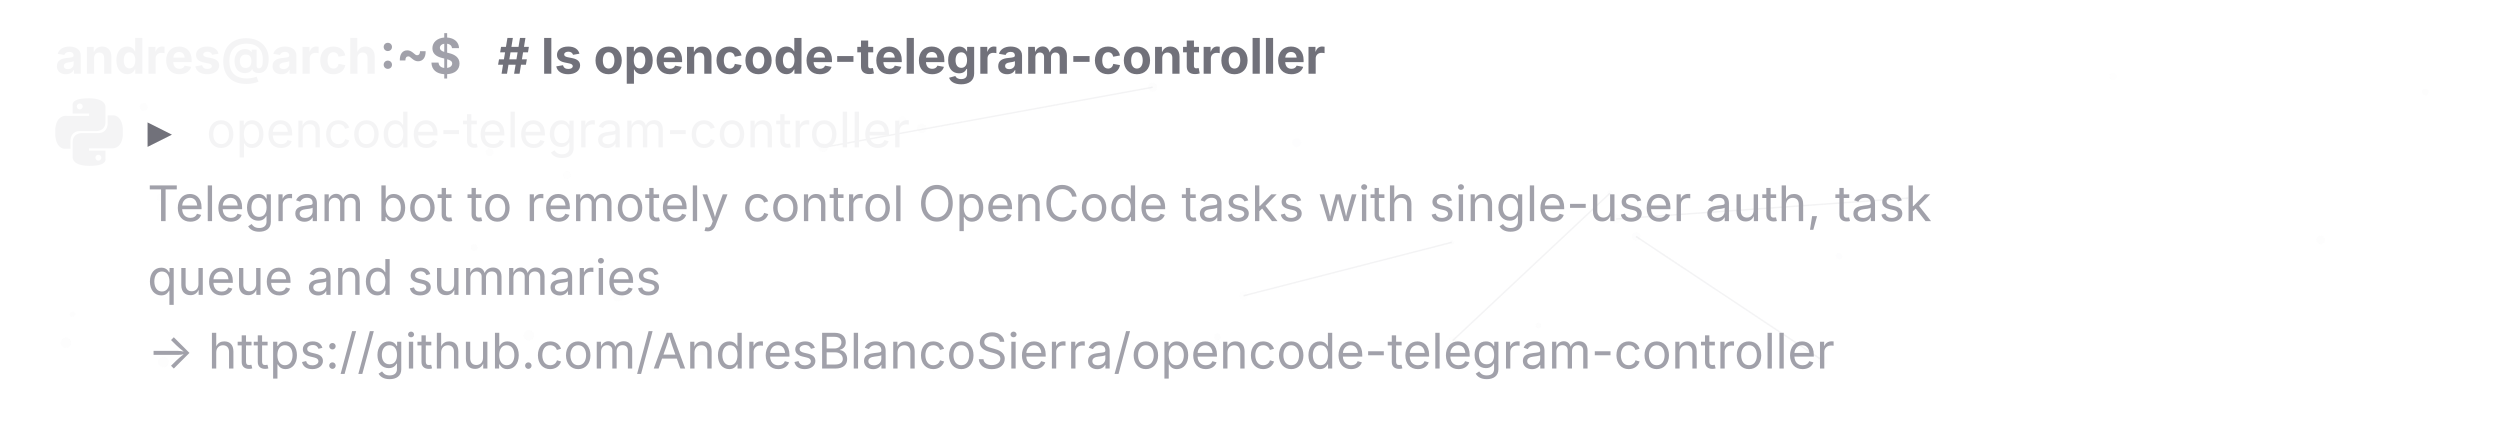
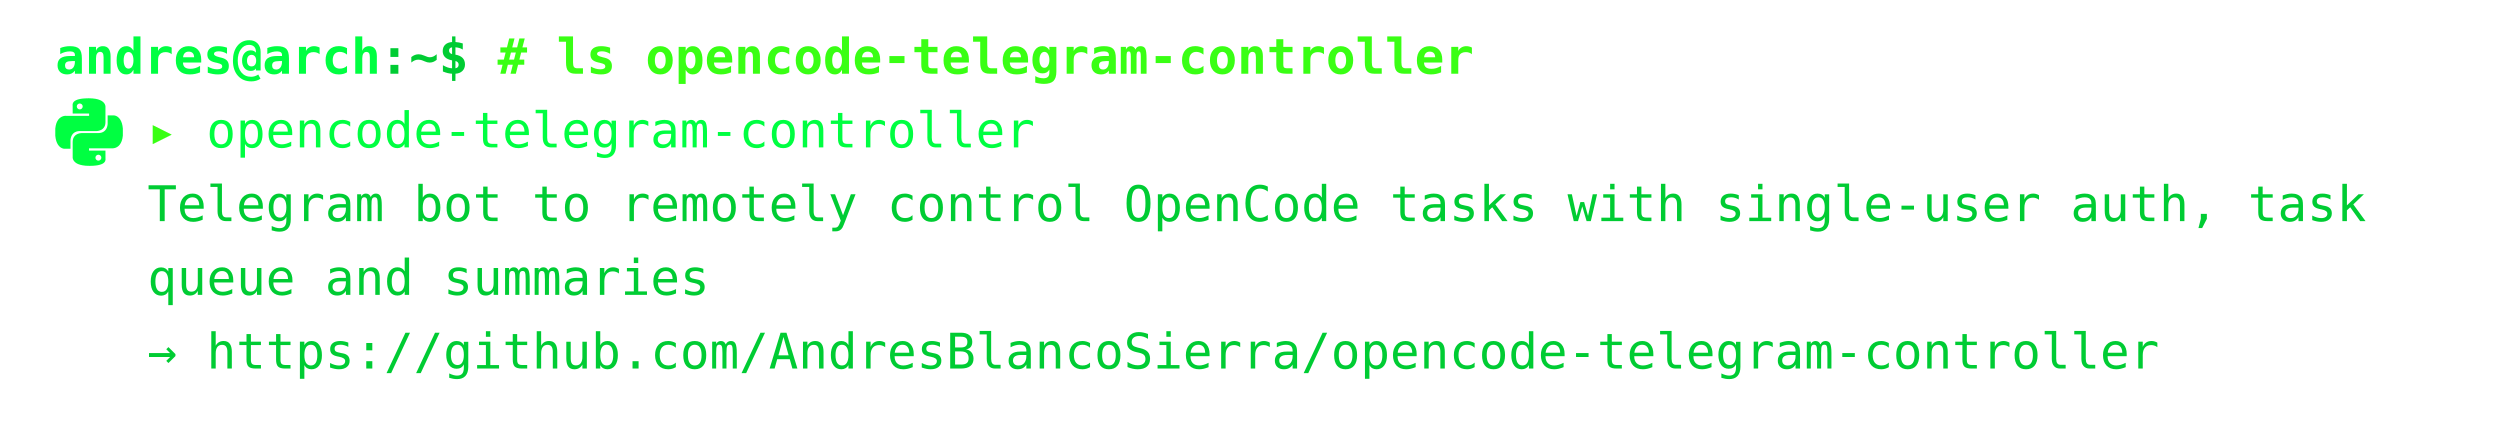
- <svg xmlns="http://www.w3.org/2000/svg" width="814px" height="144px" font-family="'Inter', -apple-system, BlinkMacSystemFont, 'Segoe UI', sans-serif" font-size="16px">
+ <svg xmlns="http://www.w3.org/2000/svg" width="814px" height="144px" font-family="Consolas,Menlo,monospace" font-size="16px">
  <defs>
    <style>
text {{ white-space: pre; }}
</style>
  </defs>
-   <g id="constellations-bg" opacity="0.6">
-     <circle cx="52.2" cy="64.3" r="1.2" fill="#f4f4f5" opacity="0.21" />
-     <circle cx="755.6" cy="78.1" r="1.4" fill="#f4f4f5" opacity="0.32" />
-     <circle cx="300.1" cy="41.8" r="1.6" fill="#f4f4f5" opacity="0.22" />
-     <circle cx="201.3" cy="96.5" r="1.7" fill="#f4f4f5" opacity="0.26" />
-     <circle cx="526.2" cy="71.3" r="1.6" fill="#f4f4f5" opacity="0.20" />
-     <circle cx="422.2" cy="46.5" r="1.5" fill="#f4f4f5" opacity="0.23" />
-     <circle cx="621.3" cy="64.5" r="0.8" fill="#f4f4f5" opacity="0.37" />
-     <circle cx="172.2" cy="109.2" r="1.7" fill="#f4f4f5" opacity="0.37" />
-     <circle cx="228.5" cy="114.1" r="1.6" fill="#f4f4f5" opacity="0.27" />
-     <circle cx="23.6" cy="102.3" r="0.9" fill="#f4f4f5" opacity="0.28" />
-     <circle cx="53.2" cy="117.9" r="1.7" fill="#f4f4f5" opacity="0.36" />
-     <circle cx="396.4" cy="109.7" r="1.1" fill="#f4f4f5" opacity="0.34" />
-     <line x1="526.2" y1="71.3" x2="621.3" y2="64.5" stroke="#a1a1aa" stroke-width="0.5" opacity="0.2" />
-     <circle cx="184.6" cy="57.0" r="1.3" fill="#f4f4f5" opacity="0.25" />
-     <circle cx="404.9" cy="96.3" r="1.4" fill="#f4f4f5" opacity="0.21" />
-     <circle cx="159.4" cy="49.6" r="1.3" fill="#f4f4f5" opacity="0.28" />
-     <circle cx="293.7" cy="39.2" r="1.3" fill="#f4f4f5" opacity="0.25" />
-     <circle cx="472.7" cy="78.9" r="0.8" fill="#f4f4f5" opacity="0.26" />
-     <circle cx="473.0" cy="110.9" r="1.3" fill="#f4f4f5" opacity="0.29" />
-     <circle cx="500.9" cy="106.0" r="0.9" fill="#f4f4f5" opacity="0.39" />
-     <circle cx="524.2" cy="62.9" r="0.9" fill="#f4f4f5" opacity="0.33" />
-     <line x1="404.9" y1="96.3" x2="472.7" y2="78.9" stroke="#a1a1aa" stroke-width="0.5" opacity="0.2" />
-     <line x1="524.2" y1="62.9" x2="473.0" y2="110.9" stroke="#a1a1aa" stroke-width="0.5" opacity="0.2" />
-     <circle cx="154.4" cy="80.6" r="1.1" fill="#f4f4f5" opacity="0.38" />
-     <circle cx="532.7" cy="77.0" r="1.4" fill="#f4f4f5" opacity="0.33" />
-     <circle cx="21.5" cy="111.6" r="1.7" fill="#f4f4f5" opacity="0.38" />
-     <circle cx="593.5" cy="117.4" r="1.6" fill="#f4f4f5" opacity="0.29" />
-     <circle cx="688.0" cy="24.9" r="1.2" fill="#f4f4f5" opacity="0.27" />
-     <line x1="532.7" y1="77.0" x2="593.5" y2="117.4" stroke="#a1a1aa" stroke-width="0.5" opacity="0.2" />
-     <circle cx="789.7" cy="30.0" r="1.1" fill="#f4f4f5" opacity="0.34" />
-     <circle cx="268.0" cy="48.0" r="1.5" fill="#f4f4f5" opacity="0.38" />
-     <circle cx="598.8" cy="83.4" r="1.1" fill="#f4f4f5" opacity="0.23" />
-     <circle cx="375.3" cy="28.4" r="1.5" fill="#f4f4f5" opacity="0.32" />
-     <circle cx="46.8" cy="34.8" r="1.3" fill="#f4f4f5" opacity="0.28" />
-     <line x1="375.3" y1="28.4" x2="268.0" y2="48.0" stroke="#a1a1aa" stroke-width="0.5" opacity="0.2" />
-   </g>
-   <text x="18" y="24" fill="#f4f4f5" font-weight="bold">andres@arch</text>
-   <text x="123.6" y="24" fill="#a1a1aa" font-weight="bold">:~$ </text>
-   <text x="162.0" y="24" fill="#71717a" font-weight="bold"># ls opencode-telegram-controller</text>
+   <text x="18" y="24" fill="#00ff41" font-weight="bold">andres@arch</text>
+   <text x="123.6" y="24" fill="#00cc33" font-weight="bold">:~$ </text>
+   <text x="162.0" y="24" fill="#39ff14" font-weight="bold"># ls opencode-telegram-controller</text>
  <g transform="translate(18, 32)">
    <svg width="22" height="22" viewBox="0 0 24 24">
-       <path d="M14.25.18l.9.2.73.26.59.3.45.32.34.34.25.34.16.33.1.3.04.26.02.2-.01.13V8.5l-.05.63-.13.55-.21.46-.26.38-.3.31-.33.25-.35.19-.35.14-.33.1-.3.07-.26.04-.21.02H8.77l-.69.05-.59.14-.5.22-.41.27-.33.32-.27.35-.2.36-.15.37-.1.35-.07.32-.04.27-.02.21v3.06H3.17l-.21-.03-.28-.07-.32-.12-.35-.18-.36-.26-.36-.36-.35-.46-.32-.59-.28-.73-.21-.88-.14-1.05-.05-1.23.06-1.22.16-1.04.24-.87.32-.71.36-.57.4-.44.42-.33.42-.24.4-.16.36-.1.32-.05.24-.01h.16l.06.01h8.16v-.83H6.18l-.01-2.75-.02-.37.05-.34.11-.31.17-.28.25-.26.31-.23.38-.2.44-.18.51-.15.58-.12.64-.1.71-.06.77-.04.84-.02 1.27.05zm-6.3 1.98l-.23.33-.08.41.08.41.23.34.33.22.41.09.41-.09.33-.22.23-.34.08-.41-.08-.41-.23-.33-.33-.22-.41-.09-.41.09zm13.09 3.95l.28.06.32.12.35.18.36.27.36.35.35.47.32.59.28.73.21.88.14 1.04.05 1.23-.06 1.23-.16 1.04-.24.86-.32.71-.36.57-.4.45-.42.33-.42.24-.4.16-.36.09-.32.05-.24.02-.16-.01h-8.22v.82h5.84l.01 2.76.02.36-.05.34-.11.31-.17.29-.25.25-.31.24-.38.2-.44.17-.51.15-.58.13-.64.09-.71.07-.77.04-.84.01-1.27-.04-1.07-.14-.9-.2-.73-.25-.59-.3-.45-.33-.34-.34-.25-.34-.16-.33-.1-.3-.04-.25-.02-.2.01-.13v-5.34l.05-.64.13-.54.21-.46.26-.38.3-.32.33-.24.35-.2.35-.14.33-.1.3-.06.26-.04.21-.02.13-.01h5.84l.69-.05.59-.14.5-.21.41-.28.33-.32.27-.35.2-.36.15-.36.1-.35.07-.32.04-.28.02-.21V6.07h2.09l.14.01zm-6.47 14.25l-.23.33-.08.41.08.41.23.33.33.23.41.08.41-.08.33-.23.23-.33.08-.41-.08-.41-.23-.33-.33-.23-.41-.08-.41.08z" fill="#f4f4f5" />
+       <path d="M14.25.18l.9.2.73.26.59.3.45.32.34.34.25.34.16.33.1.3.04.26.02.2-.01.13V8.5l-.05.63-.13.55-.21.46-.26.38-.3.31-.33.25-.35.19-.35.14-.33.1-.3.07-.26.04-.21.02H8.77l-.69.05-.59.14-.5.22-.41.27-.33.32-.27.35-.2.36-.15.37-.1.35-.07.32-.04.27-.02.21v3.06H3.17l-.21-.03-.28-.07-.32-.12-.35-.18-.36-.26-.36-.36-.35-.46-.32-.59-.28-.73-.21-.88-.14-1.05-.05-1.23.06-1.22.16-1.04.24-.87.32-.71.36-.57.4-.44.42-.33.42-.24.4-.16.36-.1.32-.05.24-.01h.16l.06.01h8.16v-.83H6.18l-.01-2.75-.02-.37.05-.34.11-.31.17-.28.25-.26.31-.23.38-.2.44-.18.51-.15.58-.12.64-.1.71-.06.77-.04.84-.02 1.27.05zm-6.3 1.98l-.23.33-.08.41.08.41.23.34.33.22.41.09.41-.09.33-.22.23-.34.08-.41-.08-.41-.23-.33-.33-.22-.41-.09-.41.09zm13.09 3.95l.28.06.32.12.35.18.36.27.36.35.35.47.32.59.28.73.21.88.14 1.04.05 1.23-.06 1.23-.16 1.04-.24.86-.32.71-.36.57-.4.45-.42.33-.42.24-.4.16-.36.09-.32.05-.24.02-.16-.01h-8.22v.82h5.84l.01 2.76.02.36-.05.34-.11.31-.17.29-.25.25-.31.24-.38.2-.44.17-.51.15-.58.13-.64.09-.71.07-.77.04-.84.01-1.27-.04-1.07-.14-.9-.2-.73-.25-.59-.3-.45-.33-.34-.34-.25-.34-.16-.33-.1-.3-.04-.25-.02-.2.01-.13v-5.34l.05-.64.13-.54.21-.46.26-.38.3-.32.33-.24.35-.2.35-.14.33-.1.3-.06.26-.04.21-.02.13-.01h5.84l.69-.05.59-.14.5-.21.41-.28.33-.32.27-.35.2-.36.15-.36.1-.35.07-.32.04-.28.02-.21V6.07h2.09l.14.01zm-6.47 14.25l-.23.33-.08.41.08.41.23.33.33.23.41.08.41-.08.33-.23.23-.33.08-.41-.08-.41-.23-.33-.33-.23-.41-.08-.41.08z" fill="#00ff41" />
    </svg>
  </g>
-   <text x="48" y="48" fill="#71717a">▸ </text>
-   <text x="67.2" y="48" fill="#f4f4f5">opencode-telegram-controller</text>
-   <text x="48" y="72" fill="#a1a1aa">Telegram bot to remotely control OpenCode tasks with single-user auth, task</text>
-   <text x="48" y="96" fill="#a1a1aa">queue and summaries</text>
-   <text x="48" y="120" fill="#a1a1aa">→ https://github.com/AndresBlancoSierra/opencode-telegram-controller</text>
+   <text x="48" y="48" fill="#39ff14">▸ </text>
+   <text x="67.2" y="48" fill="#00ff41">opencode-telegram-controller</text>
+   <text x="48" y="72" fill="#00cc33">Telegram bot to remotely control OpenCode tasks with single-user auth, task</text>
+   <text x="48" y="96" fill="#00cc33">queue and summaries</text>
+   <text x="48" y="120" fill="#00cc33">→ https://github.com/AndresBlancoSierra/opencode-telegram-controller</text>
</svg>
